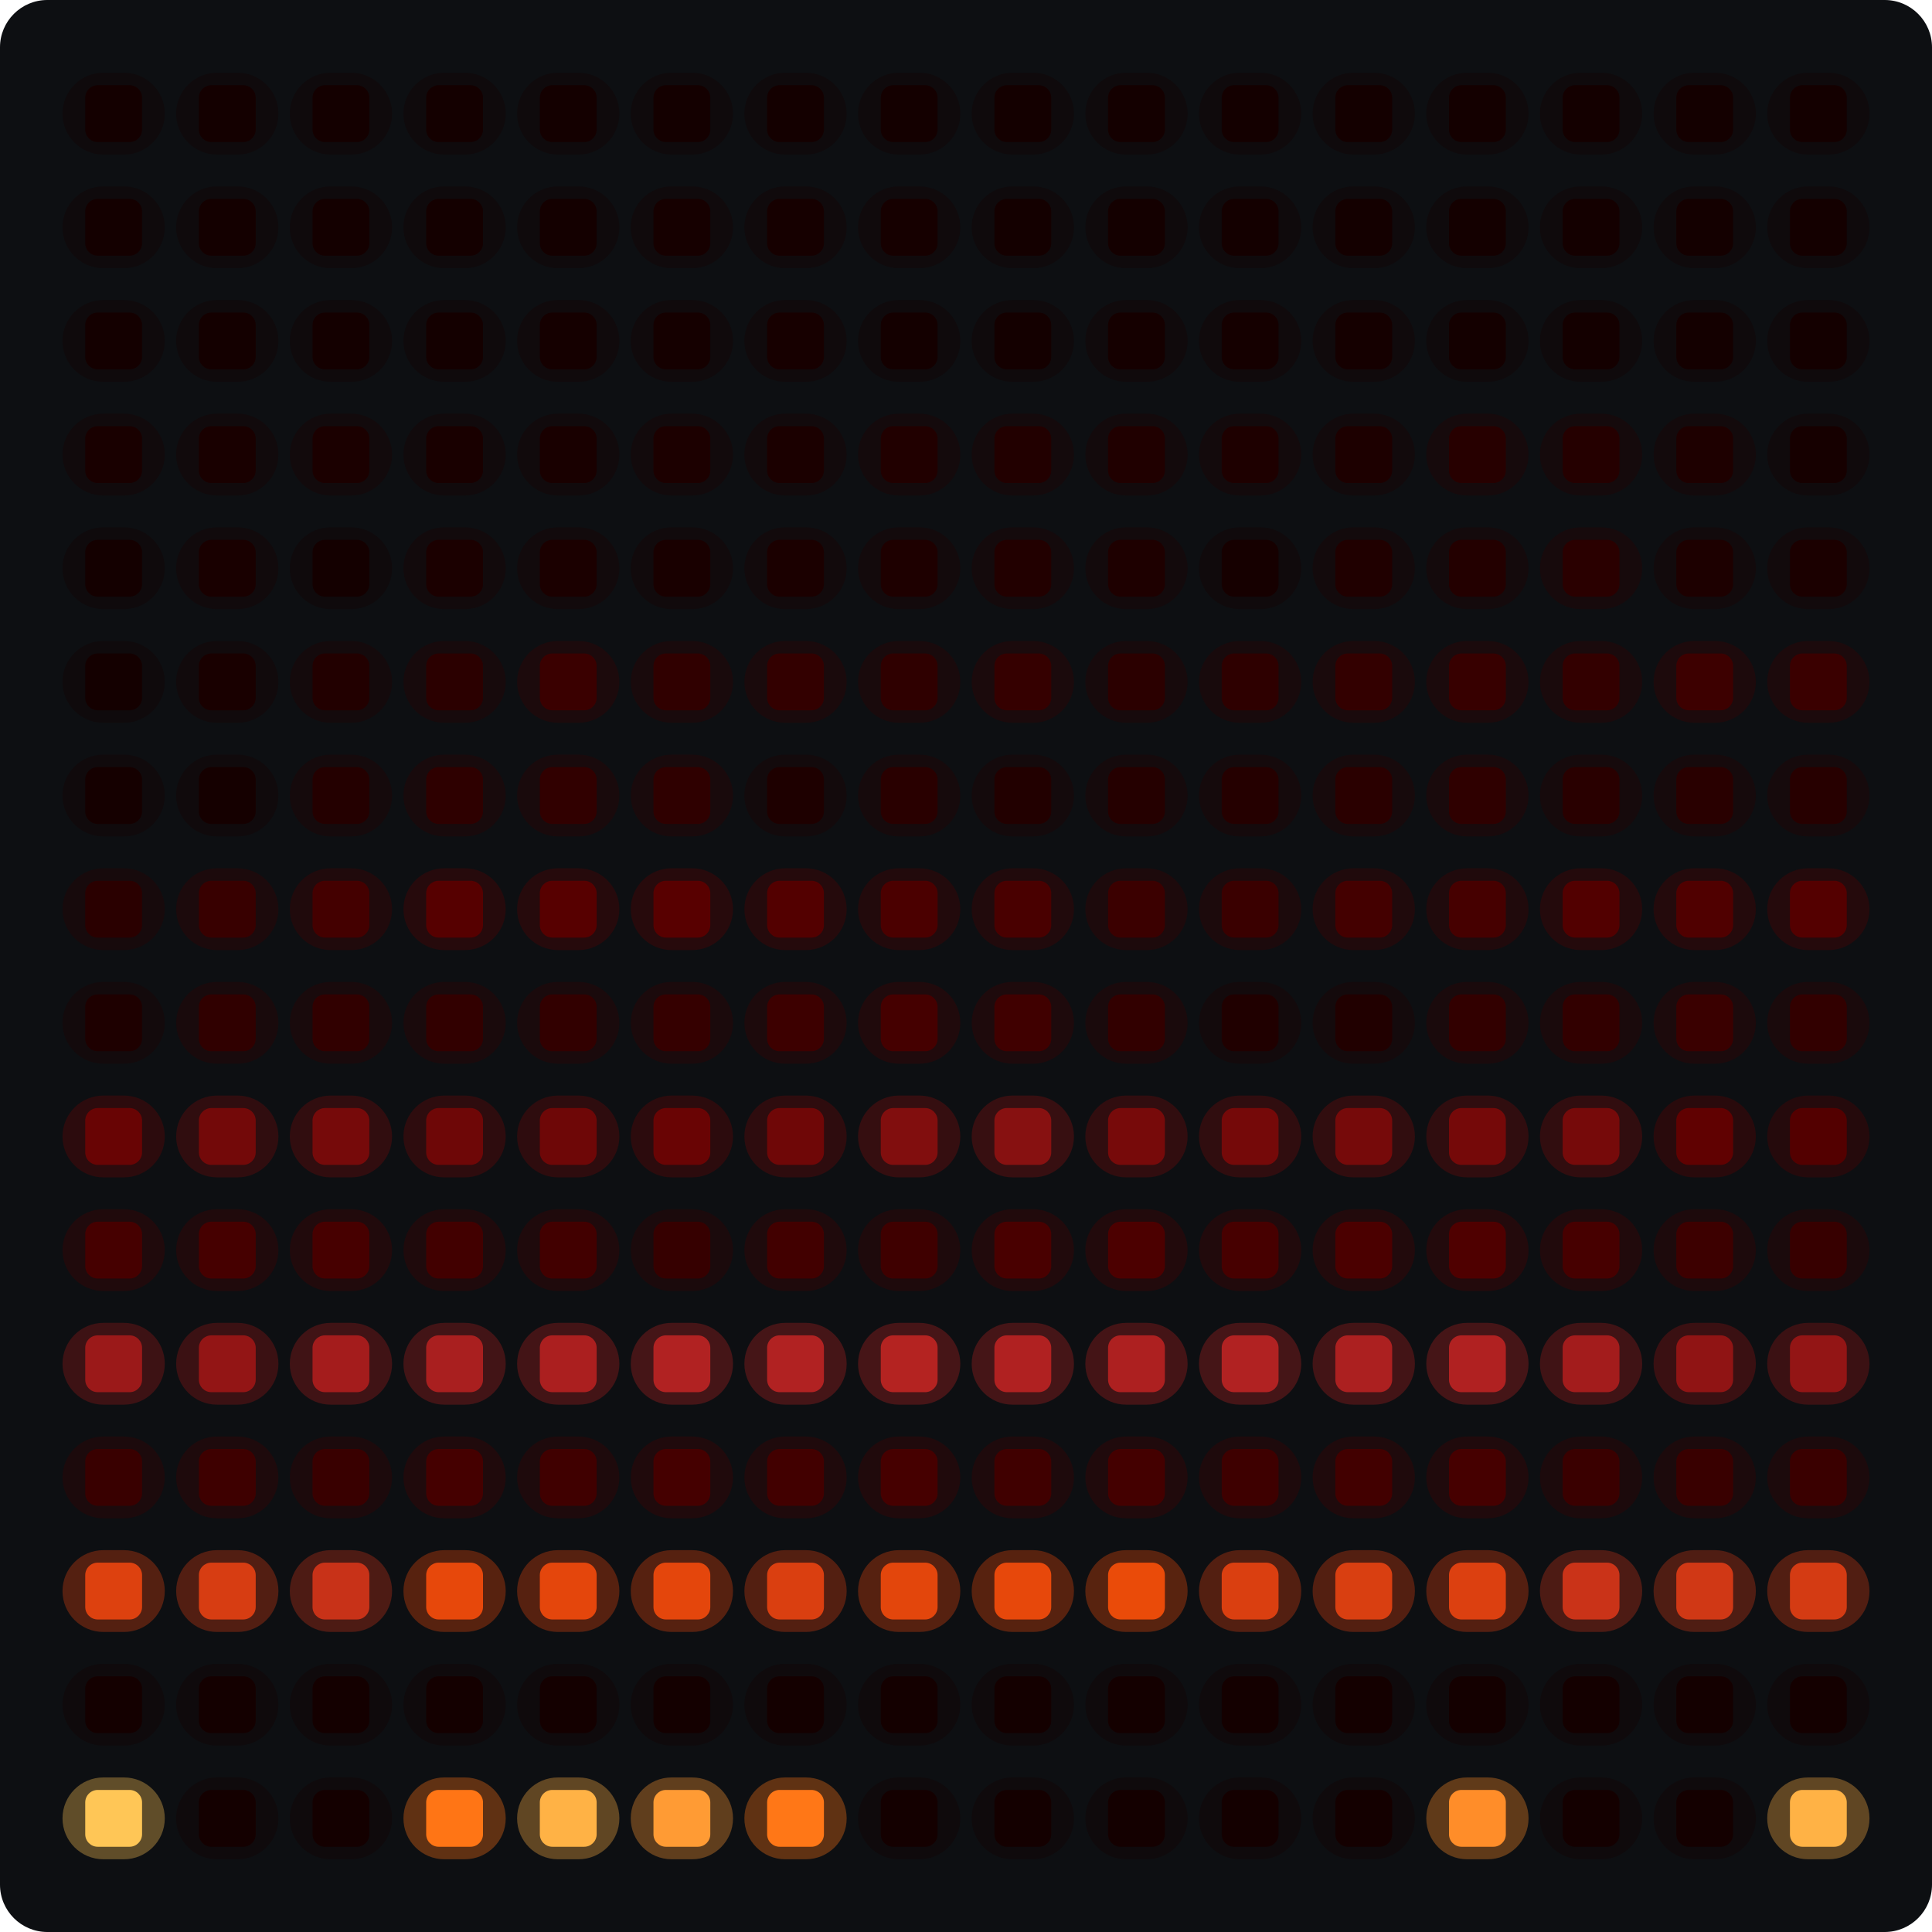
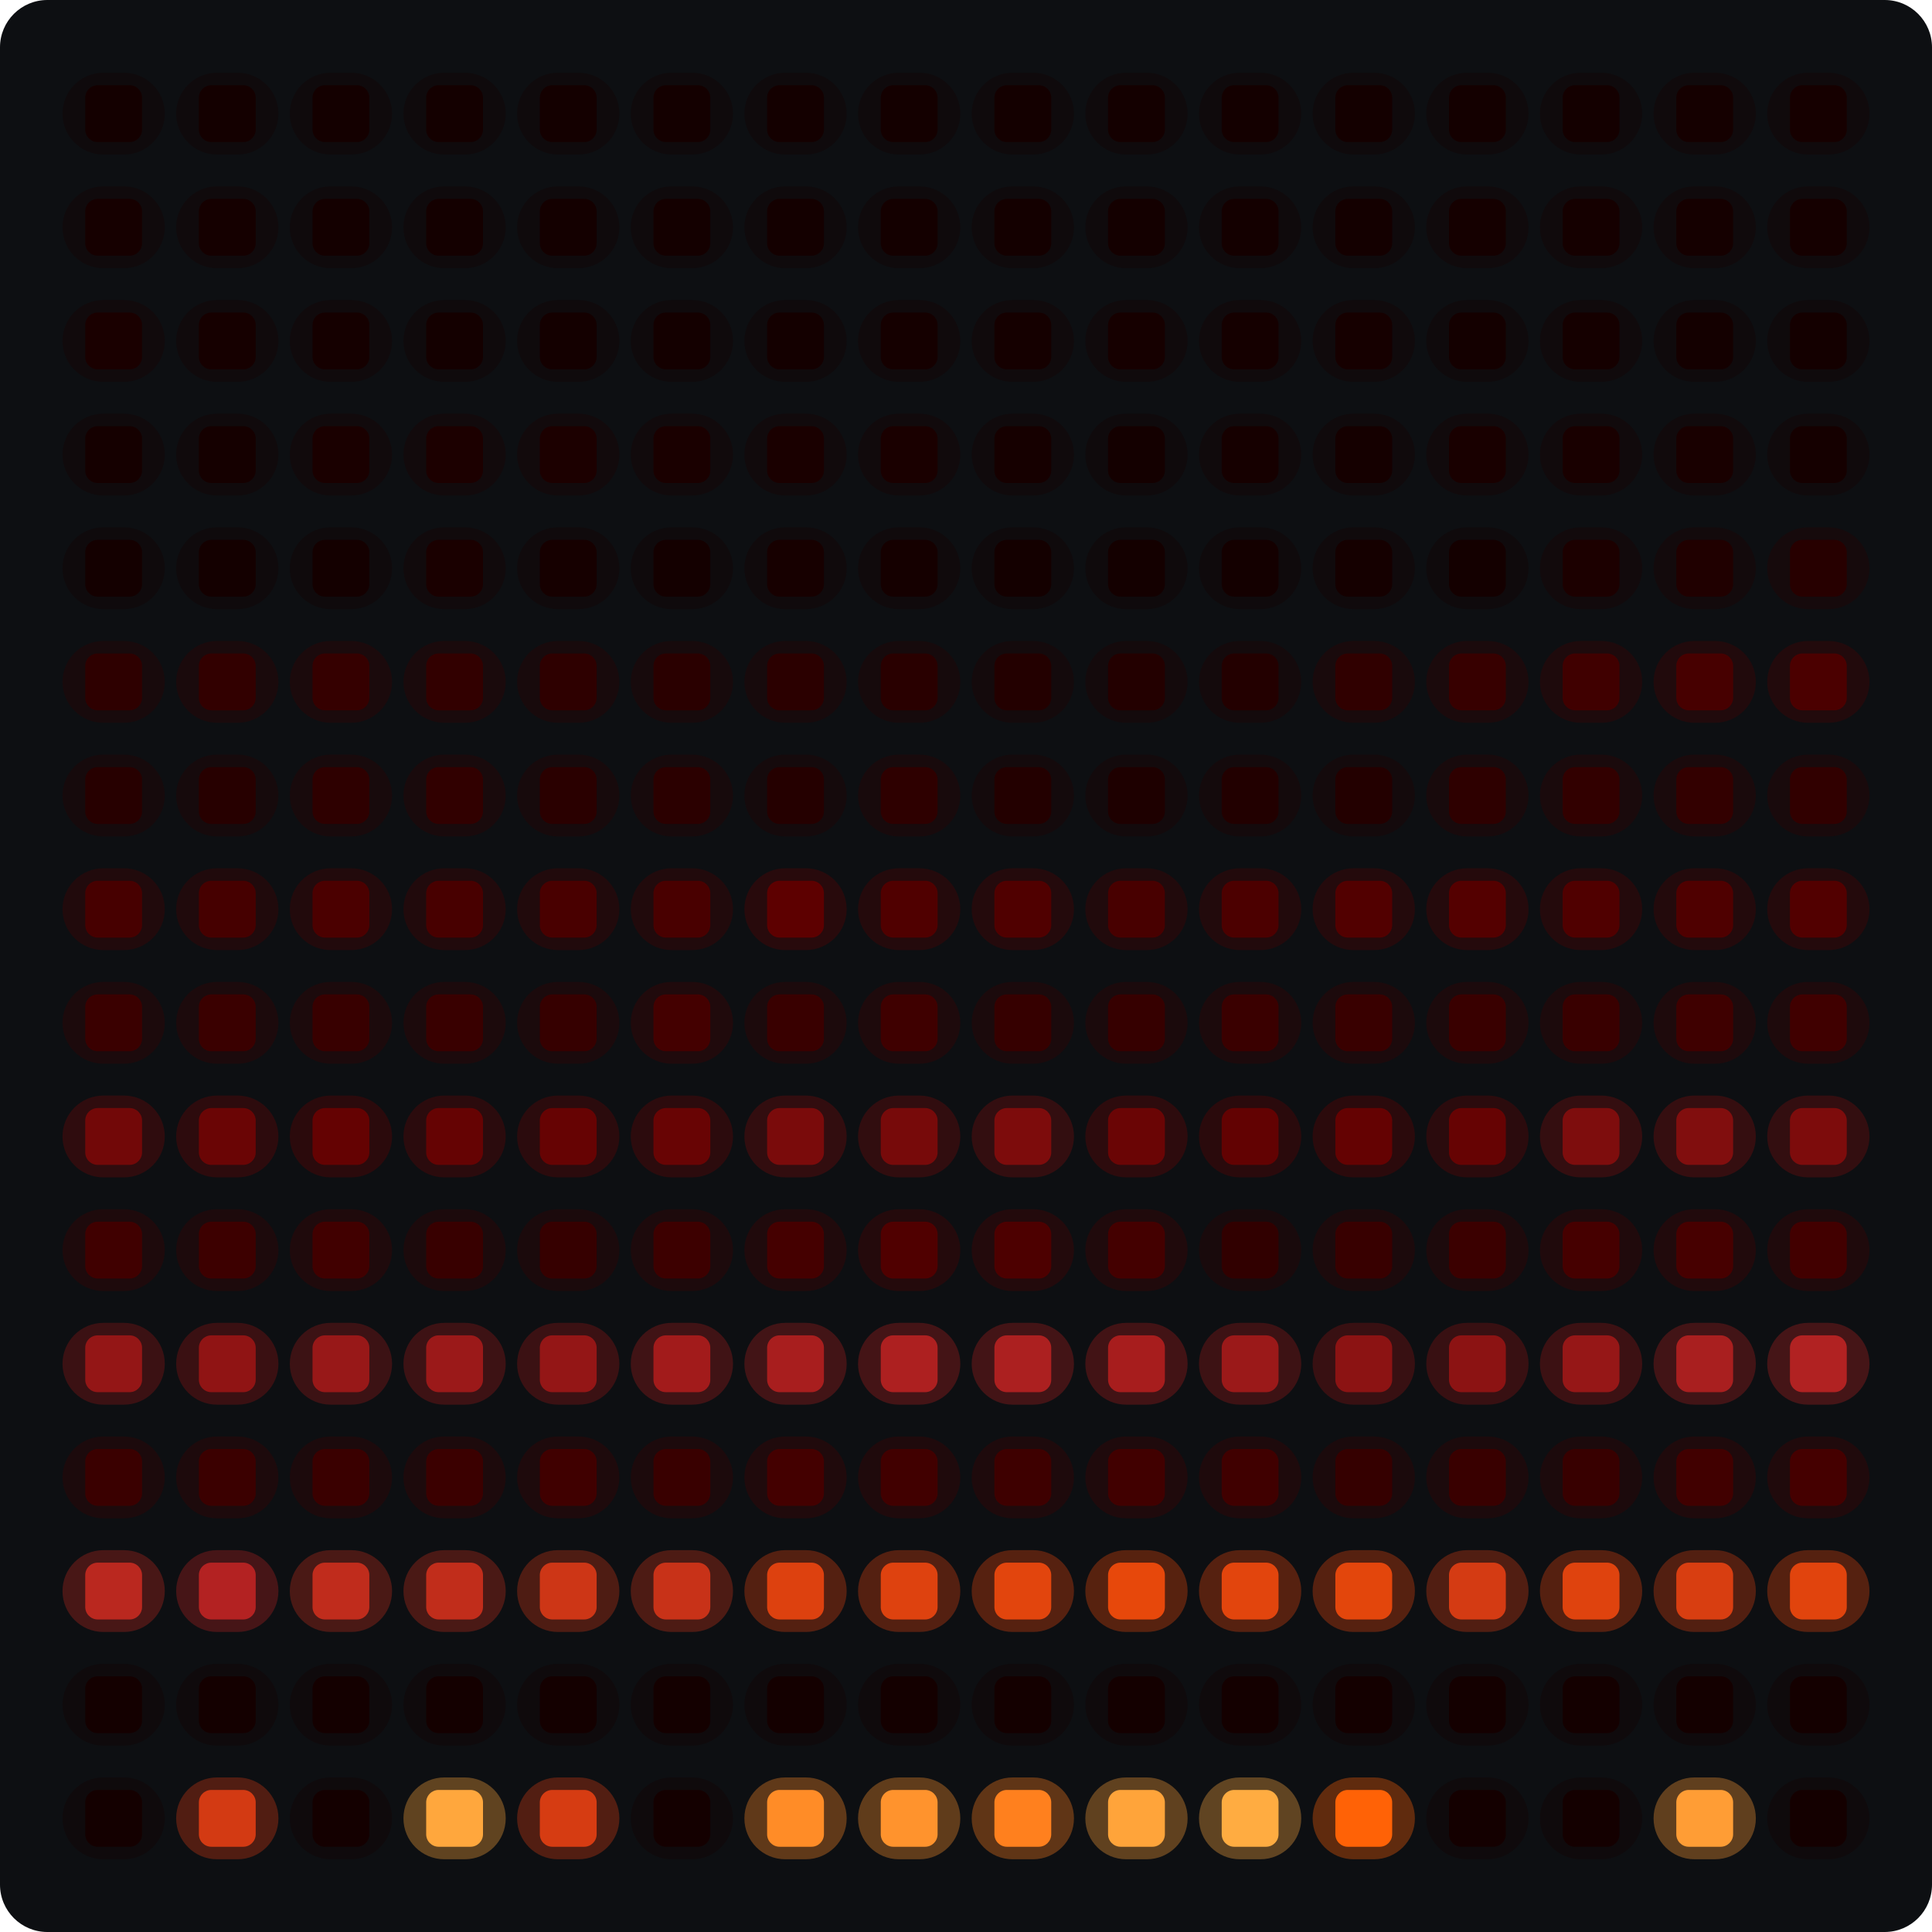
- <svg xmlns="http://www.w3.org/2000/svg" viewBox="0 0 408 408" width="408" height="408" role="img" aria-label="Evaluated output from the Touch example graph">
+ <svg xmlns="http://www.w3.org/2000/svg" viewBox="0 0 408 408" width="408" height="408" role="img" aria-label="Evaluated output from the Touch Screen example graph">
  <rect width="408" height="408" rx="10" fill="#0d0f12" />
  <defs>
    <g id="lamp-12.00x12.00">
      <rect x="-4.80" y="-2.64" width="21.60" height="17.28" rx="8.64" fill-opacity="0.34" />
      <rect width="12.00" height="12.00" rx="2.64" />
    </g>
  </defs>
  <use href="#lamp-12.00x12.00" x="18.00" y="18.00" fill="rgb(20,0,0)" />
  <use href="#lamp-12.00x12.00" x="42.00" y="18.00" fill="rgb(20,0,0)" />
  <use href="#lamp-12.00x12.00" x="66.00" y="18.00" fill="rgb(20,0,0)" />
  <use href="#lamp-12.00x12.00" x="90.00" y="18.00" fill="rgb(20,0,0)" />
  <use href="#lamp-12.00x12.00" x="114.00" y="18.00" fill="rgb(20,0,0)" />
  <use href="#lamp-12.00x12.00" x="138.00" y="18.00" fill="rgb(20,0,0)" />
  <use href="#lamp-12.00x12.00" x="162.00" y="18.00" fill="rgb(20,0,0)" />
  <use href="#lamp-12.00x12.00" x="186.00" y="18.00" fill="rgb(20,0,0)" />
  <use href="#lamp-12.00x12.00" x="210.00" y="18.00" fill="rgb(20,0,0)" />
  <use href="#lamp-12.00x12.00" x="234.00" y="18.00" fill="rgb(20,0,0)" />
  <use href="#lamp-12.00x12.00" x="258.00" y="18.00" fill="rgb(20,0,0)" />
  <use href="#lamp-12.00x12.00" x="282.00" y="18.00" fill="rgb(20,0,0)" />
  <use href="#lamp-12.00x12.00" x="306.00" y="18.00" fill="rgb(20,0,0)" />
  <use href="#lamp-12.00x12.00" x="330.00" y="18.00" fill="rgb(20,0,0)" />
-   <use href="#lamp-12.00x12.00" x="354.00" y="18.00" fill="rgb(20,0,0)" />
-   <use href="#lamp-12.00x12.00" x="378.00" y="18.00" fill="rgb(20,0,0)" />
-   <use href="#lamp-12.00x12.00" x="18.00" y="42.00" fill="rgb(20,0,0)" />
-   <use href="#lamp-12.00x12.00" x="42.00" y="42.00" fill="rgb(20,0,0)" />
+   <use href="#lamp-12.00x12.00" x="354.00" y="18.00" fill="rgb(21,0,0)" />
+   <use href="#lamp-12.00x12.00" x="378.00" y="18.00" fill="rgb(22,0,0)" />
+   <use href="#lamp-12.00x12.00" x="18.00" y="42.00" fill="rgb(22,0,0)" />
+   <use href="#lamp-12.00x12.00" x="42.00" y="42.00" fill="rgb(21,0,0)" />
  <use href="#lamp-12.00x12.00" x="66.00" y="42.00" fill="rgb(20,0,0)" />
  <use href="#lamp-12.00x12.00" x="90.00" y="42.00" fill="rgb(20,0,0)" />
  <use href="#lamp-12.00x12.00" x="114.00" y="42.00" fill="rgb(20,0,0)" />
-   <use href="#lamp-12.00x12.00" x="138.00" y="42.00" fill="rgb(22,0,0)" />
-   <use href="#lamp-12.00x12.00" x="162.00" y="42.00" fill="rgb(22,0,0)" />
-   <use href="#lamp-12.00x12.00" x="186.00" y="42.00" fill="rgb(22,0,0)" />
+   <use href="#lamp-12.00x12.00" x="138.00" y="42.00" fill="rgb(20,0,0)" />
+   <use href="#lamp-12.00x12.00" x="162.00" y="42.00" fill="rgb(20,0,0)" />
+   <use href="#lamp-12.00x12.00" x="186.00" y="42.00" fill="rgb(20,0,0)" />
  <use href="#lamp-12.00x12.00" x="210.00" y="42.00" fill="rgb(20,0,0)" />
  <use href="#lamp-12.00x12.00" x="234.00" y="42.00" fill="rgb(20,0,0)" />
  <use href="#lamp-12.00x12.00" x="258.00" y="42.00" fill="rgb(20,0,0)" />
  <use href="#lamp-12.00x12.00" x="282.00" y="42.00" fill="rgb(20,0,0)" />
-   <use href="#lamp-12.00x12.00" x="306.00" y="42.00" fill="rgb(20,0,0)" />
-   <use href="#lamp-12.00x12.00" x="330.00" y="42.00" fill="rgb(20,0,0)" />
-   <use href="#lamp-12.00x12.00" x="354.00" y="42.00" fill="rgb(20,0,0)" />
-   <use href="#lamp-12.00x12.00" x="378.00" y="42.00" fill="rgb(20,0,0)" />
-   <use href="#lamp-12.00x12.00" x="18.00" y="66.00" fill="rgb(20,0,0)" />
-   <use href="#lamp-12.00x12.00" x="42.00" y="66.00" fill="rgb(20,0,0)" />
-   <use href="#lamp-12.00x12.00" x="66.00" y="66.00" fill="rgb(20,0,0)" />
+   <use href="#lamp-12.00x12.00" x="306.00" y="42.00" fill="rgb(21,0,0)" />
+   <use href="#lamp-12.00x12.00" x="330.00" y="42.00" fill="rgb(21,0,0)" />
+   <use href="#lamp-12.00x12.00" x="354.00" y="42.00" fill="rgb(21,0,0)" />
+   <use href="#lamp-12.00x12.00" x="378.00" y="42.00" fill="rgb(21,0,0)" />
+   <use href="#lamp-12.00x12.00" x="18.00" y="66.00" fill="rgb(26,0,0)" />
+   <use href="#lamp-12.00x12.00" x="42.00" y="66.00" fill="rgb(22,0,0)" />
+   <use href="#lamp-12.00x12.00" x="66.00" y="66.00" fill="rgb(21,0,0)" />
  <use href="#lamp-12.00x12.00" x="90.00" y="66.00" fill="rgb(20,0,0)" />
-   <use href="#lamp-12.00x12.00" x="114.00" y="66.00" fill="rgb(21,0,0)" />
-   <use href="#lamp-12.00x12.00" x="138.00" y="66.00" fill="rgb(21,0,0)" />
-   <use href="#lamp-12.00x12.00" x="162.00" y="66.00" fill="rgb(23,0,0)" />
-   <use href="#lamp-12.00x12.00" x="186.00" y="66.00" fill="rgb(20,0,0)" />
-   <use href="#lamp-12.00x12.00" x="210.00" y="66.00" fill="rgb(20,0,0)" />
-   <use href="#lamp-12.00x12.00" x="234.00" y="66.00" fill="rgb(21,0,0)" />
+   <use href="#lamp-12.00x12.00" x="114.00" y="66.00" fill="rgb(20,0,0)" />
+   <use href="#lamp-12.00x12.00" x="138.00" y="66.00" fill="rgb(20,0,0)" />
+   <use href="#lamp-12.00x12.00" x="162.00" y="66.00" fill="rgb(20,0,0)" />
+   <use href="#lamp-12.00x12.00" x="186.00" y="66.00" fill="rgb(21,0,0)" />
+   <use href="#lamp-12.00x12.00" x="210.00" y="66.00" fill="rgb(21,0,0)" />
+   <use href="#lamp-12.00x12.00" x="234.00" y="66.00" fill="rgb(22,0,0)" />
  <use href="#lamp-12.00x12.00" x="258.00" y="66.00" fill="rgb(21,0,0)" />
-   <use href="#lamp-12.00x12.00" x="282.00" y="66.00" fill="rgb(21,0,0)" />
+   <use href="#lamp-12.00x12.00" x="282.00" y="66.00" fill="rgb(22,0,0)" />
  <use href="#lamp-12.00x12.00" x="306.00" y="66.00" fill="rgb(20,0,0)" />
-   <use href="#lamp-12.00x12.00" x="330.00" y="66.00" fill="rgb(20,0,0)" />
+   <use href="#lamp-12.00x12.00" x="330.00" y="66.00" fill="rgb(21,0,0)" />
  <use href="#lamp-12.00x12.00" x="354.00" y="66.00" fill="rgb(20,0,0)" />
  <use href="#lamp-12.00x12.00" x="378.00" y="66.00" fill="rgb(20,0,0)" />
-   <use href="#lamp-12.00x12.00" x="18.00" y="90.00" fill="rgb(25,0,0)" />
-   <use href="#lamp-12.00x12.00" x="42.00" y="90.00" fill="rgb(25,0,0)" />
-   <use href="#lamp-12.00x12.00" x="66.00" y="90.00" fill="rgb(27,0,0)" />
-   <use href="#lamp-12.00x12.00" x="90.00" y="90.00" fill="rgb(25,0,0)" />
-   <use href="#lamp-12.00x12.00" x="114.00" y="90.00" fill="rgb(25,0,0)" />
-   <use href="#lamp-12.00x12.00" x="138.00" y="90.00" fill="rgb(28,0,0)" />
-   <use href="#lamp-12.00x12.00" x="162.00" y="90.00" fill="rgb(27,0,0)" />
-   <use href="#lamp-12.00x12.00" x="186.00" y="90.00" fill="rgb(33,0,0)" />
-   <use href="#lamp-12.00x12.00" x="210.00" y="90.00" fill="rgb(34,0,0)" />
-   <use href="#lamp-12.00x12.00" x="234.00" y="90.00" fill="rgb(32,0,0)" />
-   <use href="#lamp-12.00x12.00" x="258.00" y="90.00" fill="rgb(30,0,0)" />
-   <use href="#lamp-12.00x12.00" x="282.00" y="90.00" fill="rgb(29,0,0)" />
-   <use href="#lamp-12.00x12.00" x="306.00" y="90.00" fill="rgb(39,0,0)" />
-   <use href="#lamp-12.00x12.00" x="330.00" y="90.00" fill="rgb(37,0,0)" />
-   <use href="#lamp-12.00x12.00" x="354.00" y="90.00" fill="rgb(30,0,0)" />
-   <use href="#lamp-12.00x12.00" x="378.00" y="90.00" fill="rgb(22,0,0)" />
+   <use href="#lamp-12.00x12.00" x="18.00" y="90.00" fill="rgb(21,0,0)" />
+   <use href="#lamp-12.00x12.00" x="42.00" y="90.00" fill="rgb(21,0,0)" />
+   <use href="#lamp-12.00x12.00" x="66.00" y="90.00" fill="rgb(26,0,0)" />
+   <use href="#lamp-12.00x12.00" x="90.00" y="90.00" fill="rgb(28,0,0)" />
+   <use href="#lamp-12.00x12.00" x="114.00" y="90.00" fill="rgb(28,0,0)" />
+   <use href="#lamp-12.00x12.00" x="138.00" y="90.00" fill="rgb(26,0,0)" />
+   <use href="#lamp-12.00x12.00" x="162.00" y="90.00" fill="rgb(26,0,0)" />
+   <use href="#lamp-12.00x12.00" x="186.00" y="90.00" fill="rgb(26,0,0)" />
+   <use href="#lamp-12.00x12.00" x="210.00" y="90.00" fill="rgb(22,0,0)" />
+   <use href="#lamp-12.00x12.00" x="234.00" y="90.00" fill="rgb(20,0,0)" />
+   <use href="#lamp-12.00x12.00" x="258.00" y="90.00" fill="rgb(22,0,0)" />
+   <use href="#lamp-12.00x12.00" x="282.00" y="90.00" fill="rgb(21,0,0)" />
+   <use href="#lamp-12.00x12.00" x="306.00" y="90.00" fill="rgb(25,0,0)" />
+   <use href="#lamp-12.00x12.00" x="330.00" y="90.00" fill="rgb(25,0,0)" />
+   <use href="#lamp-12.00x12.00" x="354.00" y="90.00" fill="rgb(25,0,0)" />
+   <use href="#lamp-12.00x12.00" x="378.00" y="90.00" fill="rgb(21,0,0)" />
  <use href="#lamp-12.00x12.00" x="18.00" y="114.00" fill="rgb(20,0,0)" />
-   <use href="#lamp-12.00x12.00" x="42.00" y="114.00" fill="rgb(25,0,0)" />
+   <use href="#lamp-12.00x12.00" x="42.00" y="114.00" fill="rgb(20,0,0)" />
  <use href="#lamp-12.00x12.00" x="66.00" y="114.00" fill="rgb(20,0,0)" />
-   <use href="#lamp-12.00x12.00" x="90.00" y="114.00" fill="rgb(27,0,0)" />
-   <use href="#lamp-12.00x12.00" x="114.00" y="114.00" fill="rgb(27,0,0)" />
-   <use href="#lamp-12.00x12.00" x="138.00" y="114.00" fill="rgb(25,0,0)" />
-   <use href="#lamp-12.00x12.00" x="162.00" y="114.00" fill="rgb(27,0,0)" />
-   <use href="#lamp-12.00x12.00" x="186.00" y="114.00" fill="rgb(30,0,0)" />
-   <use href="#lamp-12.00x12.00" x="210.00" y="114.00" fill="rgb(34,0,0)" />
-   <use href="#lamp-12.00x12.00" x="234.00" y="114.00" fill="rgb(30,0,0)" />
-   <use href="#lamp-12.00x12.00" x="258.00" y="114.00" fill="rgb(22,0,0)" />
-   <use href="#lamp-12.00x12.00" x="282.00" y="114.00" fill="rgb(32,0,0)" />
-   <use href="#lamp-12.00x12.00" x="306.00" y="114.00" fill="rgb(35,0,0)" />
-   <use href="#lamp-12.00x12.00" x="330.00" y="114.00" fill="rgb(42,0,0)" />
-   <use href="#lamp-12.00x12.00" x="354.00" y="114.00" fill="rgb(29,0,0)" />
-   <use href="#lamp-12.00x12.00" x="378.00" y="114.00" fill="rgb(27,0,0)" />
-   <use href="#lamp-12.00x12.00" x="18.00" y="138.00" fill="rgb(20,0,0)" />
-   <use href="#lamp-12.00x12.00" x="42.00" y="138.00" fill="rgb(25,0,0)" />
-   <use href="#lamp-12.00x12.00" x="66.00" y="138.00" fill="rgb(34,0,0)" />
-   <use href="#lamp-12.00x12.00" x="90.00" y="138.00" fill="rgb(43,0,0)" />
-   <use href="#lamp-12.00x12.00" x="114.00" y="138.00" fill="rgb(58,0,0)" />
-   <use href="#lamp-12.00x12.00" x="138.00" y="138.00" fill="rgb(48,0,0)" />
-   <use href="#lamp-12.00x12.00" x="162.00" y="138.00" fill="rgb(51,0,0)" />
-   <use href="#lamp-12.00x12.00" x="186.00" y="138.00" fill="rgb(47,0,0)" />
-   <use href="#lamp-12.00x12.00" x="210.00" y="138.00" fill="rgb(53,0,0)" />
-   <use href="#lamp-12.00x12.00" x="234.00" y="138.00" fill="rgb(43,0,0)" />
-   <use href="#lamp-12.00x12.00" x="258.00" y="138.00" fill="rgb(46,0,0)" />
-   <use href="#lamp-12.00x12.00" x="282.00" y="138.00" fill="rgb(51,0,0)" />
+   <use href="#lamp-12.00x12.00" x="90.00" y="114.00" fill="rgb(26,0,0)" />
+   <use href="#lamp-12.00x12.00" x="114.00" y="114.00" fill="rgb(22,0,0)" />
+   <use href="#lamp-12.00x12.00" x="138.00" y="114.00" fill="rgb(20,0,0)" />
+   <use href="#lamp-12.00x12.00" x="162.00" y="114.00" fill="rgb(23,0,0)" />
+   <use href="#lamp-12.00x12.00" x="186.00" y="114.00" fill="rgb(21,0,0)" />
+   <use href="#lamp-12.00x12.00" x="210.00" y="114.00" fill="rgb(20,0,0)" />
+   <use href="#lamp-12.00x12.00" x="234.00" y="114.00" fill="rgb(20,0,0)" />
+   <use href="#lamp-12.00x12.00" x="258.00" y="114.00" fill="rgb(20,0,0)" />
+   <use href="#lamp-12.00x12.00" x="282.00" y="114.00" fill="rgb(21,0,0)" />
+   <use href="#lamp-12.00x12.00" x="306.00" y="114.00" fill="rgb(20,0,0)" />
+   <use href="#lamp-12.00x12.00" x="330.00" y="114.00" fill="rgb(28,0,0)" />
+   <use href="#lamp-12.00x12.00" x="354.00" y="114.00" fill="rgb(32,0,0)" />
+   <use href="#lamp-12.00x12.00" x="378.00" y="114.00" fill="rgb(39,0,0)" />
+   <use href="#lamp-12.00x12.00" x="18.00" y="138.00" fill="rgb(46,0,0)" />
+   <use href="#lamp-12.00x12.00" x="42.00" y="138.00" fill="rgb(50,0,0)" />
+   <use href="#lamp-12.00x12.00" x="66.00" y="138.00" fill="rgb(53,0,0)" />
+   <use href="#lamp-12.00x12.00" x="90.00" y="138.00" fill="rgb(50,0,0)" />
+   <use href="#lamp-12.00x12.00" x="114.00" y="138.00" fill="rgb(46,0,0)" />
+   <use href="#lamp-12.00x12.00" x="138.00" y="138.00" fill="rgb(42,0,0)" />
+   <use href="#lamp-12.00x12.00" x="162.00" y="138.00" fill="rgb(43,0,0)" />
+   <use href="#lamp-12.00x12.00" x="186.00" y="138.00" fill="rgb(41,0,0)" />
+   <use href="#lamp-12.00x12.00" x="210.00" y="138.00" fill="rgb(35,0,0)" />
+   <use href="#lamp-12.00x12.00" x="234.00" y="138.00" fill="rgb(35,0,0)" />
+   <use href="#lamp-12.00x12.00" x="258.00" y="138.00" fill="rgb(35,0,0)" />
+   <use href="#lamp-12.00x12.00" x="282.00" y="138.00" fill="rgb(48,0,0)" />
  <use href="#lamp-12.00x12.00" x="306.00" y="138.00" fill="rgb(55,0,0)" />
-   <use href="#lamp-12.00x12.00" x="330.00" y="138.00" fill="rgb(51,0,0)" />
-   <use href="#lamp-12.00x12.00" x="354.00" y="138.00" fill="rgb(61,0,0)" />
-   <use href="#lamp-12.00x12.00" x="378.00" y="138.00" fill="rgb(58,0,0)" />
-   <use href="#lamp-12.00x12.00" x="18.00" y="162.00" fill="rgb(21,0,0)" />
-   <use href="#lamp-12.00x12.00" x="42.00" y="162.00" fill="rgb(21,0,0)" />
-   <use href="#lamp-12.00x12.00" x="66.00" y="162.00" fill="rgb(36,0,0)" />
-   <use href="#lamp-12.00x12.00" x="90.00" y="162.00" fill="rgb(46,0,0)" />
-   <use href="#lamp-12.00x12.00" x="114.00" y="162.00" fill="rgb(49,0,0)" />
-   <use href="#lamp-12.00x12.00" x="138.00" y="162.00" fill="rgb(47,0,0)" />
-   <use href="#lamp-12.00x12.00" x="162.00" y="162.00" fill="rgb(30,0,0)" />
-   <use href="#lamp-12.00x12.00" x="186.00" y="162.00" fill="rgb(41,0,0)" />
-   <use href="#lamp-12.00x12.00" x="210.00" y="162.00" fill="rgb(34,0,0)" />
-   <use href="#lamp-12.00x12.00" x="234.00" y="162.00" fill="rgb(37,0,0)" />
-   <use href="#lamp-12.00x12.00" x="258.00" y="162.00" fill="rgb(37,0,0)" />
-   <use href="#lamp-12.00x12.00" x="282.00" y="162.00" fill="rgb(42,0,0)" />
-   <use href="#lamp-12.00x12.00" x="306.00" y="162.00" fill="rgb(47,0,0)" />
-   <use href="#lamp-12.00x12.00" x="330.00" y="162.00" fill="rgb(41,0,0)" />
-   <use href="#lamp-12.00x12.00" x="354.00" y="162.00" fill="rgb(41,0,0)" />
-   <use href="#lamp-12.00x12.00" x="378.00" y="162.00" fill="rgb(39,0,0)" />
-   <use href="#lamp-12.00x12.00" x="18.00" y="186.00" fill="rgb(42,0,0)" />
-   <use href="#lamp-12.00x12.00" x="42.00" y="186.00" fill="rgb(56,0,0)" />
-   <use href="#lamp-12.00x12.00" x="66.00" y="186.00" fill="rgb(68,0,0)" />
-   <use href="#lamp-12.00x12.00" x="90.00" y="186.00" fill="rgb(86,0,0)" />
-   <use href="#lamp-12.00x12.00" x="114.00" y="186.00" fill="rgb(87,0,0)" />
-   <use href="#lamp-12.00x12.00" x="138.00" y="186.00" fill="rgb(88,0,0)" />
-   <use href="#lamp-12.00x12.00" x="162.00" y="186.00" fill="rgb(83,0,0)" />
-   <use href="#lamp-12.00x12.00" x="186.00" y="186.00" fill="rgb(75,0,0)" />
-   <use href="#lamp-12.00x12.00" x="210.00" y="186.00" fill="rgb(73,0,0)" />
-   <use href="#lamp-12.00x12.00" x="234.00" y="186.00" fill="rgb(59,0,0)" />
-   <use href="#lamp-12.00x12.00" x="258.00" y="186.00" fill="rgb(58,0,0)" />
-   <use href="#lamp-12.00x12.00" x="282.00" y="186.00" fill="rgb(68,0,0)" />
-   <use href="#lamp-12.00x12.00" x="306.00" y="186.00" fill="rgb(70,0,0)" />
-   <use href="#lamp-12.00x12.00" x="330.00" y="186.00" fill="rgb(82,0,0)" />
-   <use href="#lamp-12.00x12.00" x="354.00" y="186.00" fill="rgb(80,0,0)" />
-   <use href="#lamp-12.00x12.00" x="378.00" y="186.00" fill="rgb(84,0,0)" />
-   <use href="#lamp-12.00x12.00" x="18.00" y="210.00" fill="rgb(30,0,0)" />
-   <use href="#lamp-12.00x12.00" x="42.00" y="210.00" fill="rgb(48,0,0)" />
-   <use href="#lamp-12.00x12.00" x="66.00" y="210.00" fill="rgb(49,0,0)" />
-   <use href="#lamp-12.00x12.00" x="90.00" y="210.00" fill="rgb(50,0,0)" />
-   <use href="#lamp-12.00x12.00" x="114.00" y="210.00" fill="rgb(50,0,0)" />
-   <use href="#lamp-12.00x12.00" x="138.00" y="210.00" fill="rgb(53,0,0)" />
-   <use href="#lamp-12.00x12.00" x="162.00" y="210.00" fill="rgb(61,0,0)" />
-   <use href="#lamp-12.00x12.00" x="186.00" y="210.00" fill="rgb(69,0,0)" />
-   <use href="#lamp-12.00x12.00" x="210.00" y="210.00" fill="rgb(64,0,0)" />
-   <use href="#lamp-12.00x12.00" x="234.00" y="210.00" fill="rgb(50,0,0)" />
-   <use href="#lamp-12.00x12.00" x="258.00" y="210.00" fill="rgb(32,0,0)" />
-   <use href="#lamp-12.00x12.00" x="282.00" y="210.00" fill="rgb(33,0,0)" />
-   <use href="#lamp-12.00x12.00" x="306.00" y="210.00" fill="rgb(50,0,0)" />
-   <use href="#lamp-12.00x12.00" x="330.00" y="210.00" fill="rgb(50,0,0)" />
-   <use href="#lamp-12.00x12.00" x="354.00" y="210.00" fill="rgb(58,0,0)" />
-   <use href="#lamp-12.00x12.00" x="378.00" y="210.00" fill="rgb(50,0,0)" />
-   <use href="#lamp-12.00x12.00" x="18.00" y="234.00" fill="rgb(104,4,4)" />
-   <use href="#lamp-12.00x12.00" x="42.00" y="234.00" fill="rgb(115,9,9)" />
-   <use href="#lamp-12.00x12.00" x="66.00" y="234.00" fill="rgb(118,10,10)" />
-   <use href="#lamp-12.00x12.00" x="90.00" y="234.00" fill="rgb(110,7,7)" />
-   <use href="#lamp-12.00x12.00" x="114.00" y="234.00" fill="rgb(110,7,7)" />
-   <use href="#lamp-12.00x12.00" x="138.00" y="234.00" fill="rgb(105,4,4)" />
-   <use href="#lamp-12.00x12.00" x="162.00" y="234.00" fill="rgb(111,7,7)" />
-   <use href="#lamp-12.00x12.00" x="186.00" y="234.00" fill="rgb(129,14,14)" />
-   <use href="#lamp-12.00x12.00" x="210.00" y="234.00" fill="rgb(135,17,17)" />
-   <use href="#lamp-12.00x12.00" x="234.00" y="234.00" fill="rgb(119,10,10)" />
-   <use href="#lamp-12.00x12.00" x="258.00" y="234.00" fill="rgb(117,9,9)" />
-   <use href="#lamp-12.00x12.00" x="282.00" y="234.00" fill="rgb(118,10,10)" />
-   <use href="#lamp-12.00x12.00" x="306.00" y="234.00" fill="rgb(117,9,9)" />
-   <use href="#lamp-12.00x12.00" x="330.00" y="234.00" fill="rgb(118,10,10)" />
-   <use href="#lamp-12.00x12.00" x="354.00" y="234.00" fill="rgb(96,1,1)" />
-   <use href="#lamp-12.00x12.00" x="378.00" y="234.00" fill="rgb(83,0,0)" />
-   <use href="#lamp-12.00x12.00" x="18.00" y="258.00" fill="rgb(70,0,0)" />
-   <use href="#lamp-12.00x12.00" x="42.00" y="258.00" fill="rgb(70,0,0)" />
-   <use href="#lamp-12.00x12.00" x="66.00" y="258.00" fill="rgb(71,0,0)" />
-   <use href="#lamp-12.00x12.00" x="90.00" y="258.00" fill="rgb(66,0,0)" />
-   <use href="#lamp-12.00x12.00" x="114.00" y="258.00" fill="rgb(66,0,0)" />
-   <use href="#lamp-12.00x12.00" x="138.00" y="258.00" fill="rgb(54,0,0)" />
-   <use href="#lamp-12.00x12.00" x="162.00" y="258.00" fill="rgb(66,0,0)" />
-   <use href="#lamp-12.00x12.00" x="186.00" y="258.00" fill="rgb(63,0,0)" />
-   <use href="#lamp-12.00x12.00" x="210.00" y="258.00" fill="rgb(73,0,0)" />
-   <use href="#lamp-12.00x12.00" x="234.00" y="258.00" fill="rgb(76,0,0)" />
-   <use href="#lamp-12.00x12.00" x="258.00" y="258.00" fill="rgb(71,0,0)" />
-   <use href="#lamp-12.00x12.00" x="282.00" y="258.00" fill="rgb(75,0,0)" />
-   <use href="#lamp-12.00x12.00" x="306.00" y="258.00" fill="rgb(79,0,0)" />
-   <use href="#lamp-12.00x12.00" x="330.00" y="258.00" fill="rgb(71,0,0)" />
-   <use href="#lamp-12.00x12.00" x="354.00" y="258.00" fill="rgb(61,0,0)" />
-   <use href="#lamp-12.00x12.00" x="378.00" y="258.00" fill="rgb(55,0,0)" />
-   <use href="#lamp-12.00x12.00" x="18.00" y="282.00" fill="rgb(155,25,25)" />
-   <use href="#lamp-12.00x12.00" x="42.00" y="282.00" fill="rgb(147,21,21)" />
-   <use href="#lamp-12.00x12.00" x="66.00" y="282.00" fill="rgb(164,28,28)" />
-   <use href="#lamp-12.00x12.00" x="90.00" y="282.00" fill="rgb(169,31,31)" />
-   <use href="#lamp-12.00x12.00" x="114.00" y="282.00" fill="rgb(171,31,31)" />
-   <use href="#lamp-12.00x12.00" x="138.00" y="282.00" fill="rgb(177,34,34)" />
-   <use href="#lamp-12.00x12.00" x="162.00" y="282.00" fill="rgb(177,34,34)" />
-   <use href="#lamp-12.00x12.00" x="186.00" y="282.00" fill="rgb(180,35,33)" />
-   <use href="#lamp-12.00x12.00" x="210.00" y="282.00" fill="rgb(176,33,33)" />
-   <use href="#lamp-12.00x12.00" x="234.00" y="282.00" fill="rgb(173,32,32)" />
-   <use href="#lamp-12.00x12.00" x="258.00" y="282.00" fill="rgb(177,34,34)" />
-   <use href="#lamp-12.00x12.00" x="282.00" y="282.00" fill="rgb(172,32,32)" />
-   <use href="#lamp-12.00x12.00" x="306.00" y="282.00" fill="rgb(176,33,33)" />
-   <use href="#lamp-12.00x12.00" x="330.00" y="282.00" fill="rgb(163,28,28)" />
-   <use href="#lamp-12.00x12.00" x="354.00" y="282.00" fill="rgb(144,20,20)" />
-   <use href="#lamp-12.00x12.00" x="378.00" y="282.00" fill="rgb(147,21,21)" />
-   <use href="#lamp-12.00x12.00" x="18.00" y="306.00" fill="rgb(57,0,0)" />
-   <use href="#lamp-12.00x12.00" x="42.00" y="306.00" fill="rgb(62,0,0)" />
-   <use href="#lamp-12.00x12.00" x="66.00" y="306.00" fill="rgb(57,0,0)" />
-   <use href="#lamp-12.00x12.00" x="90.00" y="306.00" fill="rgb(69,0,0)" />
+   <use href="#lamp-12.00x12.00" x="330.00" y="138.00" fill="rgb(64,0,0)" />
+   <use href="#lamp-12.00x12.00" x="354.00" y="138.00" fill="rgb(71,0,0)" />
+   <use href="#lamp-12.00x12.00" x="378.00" y="138.00" fill="rgb(75,0,0)" />
+   <use href="#lamp-12.00x12.00" x="18.00" y="162.00" fill="rgb(39,0,0)" />
+   <use href="#lamp-12.00x12.00" x="42.00" y="162.00" fill="rgb(39,0,0)" />
+   <use href="#lamp-12.00x12.00" x="66.00" y="162.00" fill="rgb(46,0,0)" />
+   <use href="#lamp-12.00x12.00" x="90.00" y="162.00" fill="rgb(49,0,0)" />
+   <use href="#lamp-12.00x12.00" x="114.00" y="162.00" fill="rgb(42,0,0)" />
+   <use href="#lamp-12.00x12.00" x="138.00" y="162.00" fill="rgb(43,0,0)" />
+   <use href="#lamp-12.00x12.00" x="162.00" y="162.00" fill="rgb(37,0,0)" />
+   <use href="#lamp-12.00x12.00" x="186.00" y="162.00" fill="rgb(46,0,0)" />
+   <use href="#lamp-12.00x12.00" x="210.00" y="162.00" fill="rgb(35,0,0)" />
+   <use href="#lamp-12.00x12.00" x="234.00" y="162.00" fill="rgb(30,0,0)" />
+   <use href="#lamp-12.00x12.00" x="258.00" y="162.00" fill="rgb(34,0,0)" />
+   <use href="#lamp-12.00x12.00" x="282.00" y="162.00" fill="rgb(35,0,0)" />
+   <use href="#lamp-12.00x12.00" x="306.00" y="162.00" fill="rgb(46,0,0)" />
+   <use href="#lamp-12.00x12.00" x="330.00" y="162.00" fill="rgb(50,0,0)" />
+   <use href="#lamp-12.00x12.00" x="354.00" y="162.00" fill="rgb(51,0,0)" />
+   <use href="#lamp-12.00x12.00" x="378.00" y="162.00" fill="rgb(49,0,0)" />
+   <use href="#lamp-12.00x12.00" x="18.00" y="186.00" fill="rgb(71,0,0)" />
+   <use href="#lamp-12.00x12.00" x="42.00" y="186.00" fill="rgb(70,0,0)" />
+   <use href="#lamp-12.00x12.00" x="66.00" y="186.00" fill="rgb(75,0,0)" />
+   <use href="#lamp-12.00x12.00" x="90.00" y="186.00" fill="rgb(72,0,0)" />
+   <use href="#lamp-12.00x12.00" x="114.00" y="186.00" fill="rgb(73,0,0)" />
+   <use href="#lamp-12.00x12.00" x="138.00" y="186.00" fill="rgb(73,0,0)" />
+   <use href="#lamp-12.00x12.00" x="162.00" y="186.00" fill="rgb(93,0,0)" />
+   <use href="#lamp-12.00x12.00" x="186.00" y="186.00" fill="rgb(80,0,0)" />
+   <use href="#lamp-12.00x12.00" x="210.00" y="186.00" fill="rgb(80,0,0)" />
+   <use href="#lamp-12.00x12.00" x="234.00" y="186.00" fill="rgb(72,0,0)" />
+   <use href="#lamp-12.00x12.00" x="258.00" y="186.00" fill="rgb(76,0,0)" />
+   <use href="#lamp-12.00x12.00" x="282.00" y="186.00" fill="rgb(82,0,0)" />
+   <use href="#lamp-12.00x12.00" x="306.00" y="186.00" fill="rgb(84,0,0)" />
+   <use href="#lamp-12.00x12.00" x="330.00" y="186.00" fill="rgb(80,0,0)" />
+   <use href="#lamp-12.00x12.00" x="354.00" y="186.00" fill="rgb(79,0,0)" />
+   <use href="#lamp-12.00x12.00" x="378.00" y="186.00" fill="rgb(82,0,0)" />
+   <use href="#lamp-12.00x12.00" x="18.00" y="210.00" fill="rgb(58,0,0)" />
+   <use href="#lamp-12.00x12.00" x="42.00" y="210.00" fill="rgb(58,0,0)" />
+   <use href="#lamp-12.00x12.00" x="66.00" y="210.00" fill="rgb(56,0,0)" />
+   <use href="#lamp-12.00x12.00" x="90.00" y="210.00" fill="rgb(57,0,0)" />
+   <use href="#lamp-12.00x12.00" x="114.00" y="210.00" fill="rgb(54,0,0)" />
+   <use href="#lamp-12.00x12.00" x="138.00" y="210.00" fill="rgb(68,0,0)" />
+   <use href="#lamp-12.00x12.00" x="162.00" y="210.00" fill="rgb(57,0,0)" />
+   <use href="#lamp-12.00x12.00" x="186.00" y="210.00" fill="rgb(63,0,0)" />
+   <use href="#lamp-12.00x12.00" x="210.00" y="210.00" fill="rgb(54,0,0)" />
+   <use href="#lamp-12.00x12.00" x="234.00" y="210.00" fill="rgb(54,0,0)" />
+   <use href="#lamp-12.00x12.00" x="258.00" y="210.00" fill="rgb(58,0,0)" />
+   <use href="#lamp-12.00x12.00" x="282.00" y="210.00" fill="rgb(57,0,0)" />
+   <use href="#lamp-12.00x12.00" x="306.00" y="210.00" fill="rgb(57,0,0)" />
+   <use href="#lamp-12.00x12.00" x="330.00" y="210.00" fill="rgb(57,0,0)" />
+   <use href="#lamp-12.00x12.00" x="354.00" y="210.00" fill="rgb(63,0,0)" />
+   <use href="#lamp-12.00x12.00" x="378.00" y="210.00" fill="rgb(64,0,0)" />
+   <use href="#lamp-12.00x12.00" x="18.00" y="234.00" fill="rgb(114,8,8)" />
+   <use href="#lamp-12.00x12.00" x="42.00" y="234.00" fill="rgb(106,5,5)" />
+   <use href="#lamp-12.00x12.00" x="66.00" y="234.00" fill="rgb(100,2,2)" />
+   <use href="#lamp-12.00x12.00" x="90.00" y="234.00" fill="rgb(101,3,3)" />
+   <use href="#lamp-12.00x12.00" x="114.00" y="234.00" fill="rgb(102,3,3)" />
+   <use href="#lamp-12.00x12.00" x="138.00" y="234.00" fill="rgb(104,4,4)" />
+   <use href="#lamp-12.00x12.00" x="162.00" y="234.00" fill="rgb(122,11,11)" />
+   <use href="#lamp-12.00x12.00" x="186.00" y="234.00" fill="rgb(119,10,10)" />
+   <use href="#lamp-12.00x12.00" x="210.00" y="234.00" fill="rgb(125,12,12)" />
+   <use href="#lamp-12.00x12.00" x="234.00" y="234.00" fill="rgb(106,5,5)" />
+   <use href="#lamp-12.00x12.00" x="258.00" y="234.00" fill="rgb(98,2,2)" />
+   <use href="#lamp-12.00x12.00" x="282.00" y="234.00" fill="rgb(100,2,2)" />
+   <use href="#lamp-12.00x12.00" x="306.00" y="234.00" fill="rgb(102,3,3)" />
+   <use href="#lamp-12.00x12.00" x="330.00" y="234.00" fill="rgb(126,13,13)" />
+   <use href="#lamp-12.00x12.00" x="354.00" y="234.00" fill="rgb(129,14,14)" />
+   <use href="#lamp-12.00x12.00" x="378.00" y="234.00" fill="rgb(125,12,12)" />
+   <use href="#lamp-12.00x12.00" x="18.00" y="258.00" fill="rgb(64,0,0)" />
+   <use href="#lamp-12.00x12.00" x="42.00" y="258.00" fill="rgb(61,0,0)" />
+   <use href="#lamp-12.00x12.00" x="66.00" y="258.00" fill="rgb(65,0,0)" />
+   <use href="#lamp-12.00x12.00" x="90.00" y="258.00" fill="rgb(56,0,0)" />
+   <use href="#lamp-12.00x12.00" x="114.00" y="258.00" fill="rgb(54,0,0)" />
+   <use href="#lamp-12.00x12.00" x="138.00" y="258.00" fill="rgb(61,0,0)" />
+   <use href="#lamp-12.00x12.00" x="162.00" y="258.00" fill="rgb(69,0,0)" />
+   <use href="#lamp-12.00x12.00" x="186.00" y="258.00" fill="rgb(80,0,0)" />
+   <use href="#lamp-12.00x12.00" x="210.00" y="258.00" fill="rgb(77,0,0)" />
+   <use href="#lamp-12.00x12.00" x="234.00" y="258.00" fill="rgb(68,0,0)" />
+   <use href="#lamp-12.00x12.00" x="258.00" y="258.00" fill="rgb(49,0,0)" />
+   <use href="#lamp-12.00x12.00" x="282.00" y="258.00" fill="rgb(56,0,0)" />
+   <use href="#lamp-12.00x12.00" x="306.00" y="258.00" fill="rgb(59,0,0)" />
+   <use href="#lamp-12.00x12.00" x="330.00" y="258.00" fill="rgb(70,0,0)" />
+   <use href="#lamp-12.00x12.00" x="354.00" y="258.00" fill="rgb(71,0,0)" />
+   <use href="#lamp-12.00x12.00" x="378.00" y="258.00" fill="rgb(66,0,0)" />
+   <use href="#lamp-12.00x12.00" x="18.00" y="282.00" fill="rgb(148,22,22)" />
+   <use href="#lamp-12.00x12.00" x="42.00" y="282.00" fill="rgb(144,20,20)" />
+   <use href="#lamp-12.00x12.00" x="66.00" y="282.00" fill="rgb(152,24,24)" />
+   <use href="#lamp-12.00x12.00" x="90.00" y="282.00" fill="rgb(155,25,25)" />
+   <use href="#lamp-12.00x12.00" x="114.00" y="282.00" fill="rgb(148,22,22)" />
+   <use href="#lamp-12.00x12.00" x="138.00" y="282.00" fill="rgb(162,27,27)" />
+   <use href="#lamp-12.00x12.00" x="162.00" y="282.00" fill="rgb(168,30,30)" />
+   <use href="#lamp-12.00x12.00" x="186.00" y="282.00" fill="rgb(173,32,32)" />
+   <use href="#lamp-12.00x12.00" x="210.00" y="282.00" fill="rgb(172,32,32)" />
+   <use href="#lamp-12.00x12.00" x="234.00" y="282.00" fill="rgb(167,29,29)" />
+   <use href="#lamp-12.00x12.00" x="258.00" y="282.00" fill="rgb(155,25,25)" />
+   <use href="#lamp-12.00x12.00" x="282.00" y="282.00" fill="rgb(140,19,19)" />
+   <use href="#lamp-12.00x12.00" x="306.00" y="282.00" fill="rgb(140,19,19)" />
+   <use href="#lamp-12.00x12.00" x="330.00" y="282.00" fill="rgb(150,23,23)" />
+   <use href="#lamp-12.00x12.00" x="354.00" y="282.00" fill="rgb(169,31,31)" />
+   <use href="#lamp-12.00x12.00" x="378.00" y="282.00" fill="rgb(177,34,34)" />
+   <use href="#lamp-12.00x12.00" x="18.00" y="306.00" fill="rgb(58,0,0)" />
+   <use href="#lamp-12.00x12.00" x="42.00" y="306.00" fill="rgb(59,0,0)" />
+   <use href="#lamp-12.00x12.00" x="66.00" y="306.00" fill="rgb(58,0,0)" />
+   <use href="#lamp-12.00x12.00" x="90.00" y="306.00" fill="rgb(59,0,0)" />
  <use href="#lamp-12.00x12.00" x="114.00" y="306.00" fill="rgb(64,0,0)" />
-   <use href="#lamp-12.00x12.00" x="138.00" y="306.00" fill="rgb(69,0,0)" />
-   <use href="#lamp-12.00x12.00" x="162.00" y="306.00" fill="rgb(66,0,0)" />
-   <use href="#lamp-12.00x12.00" x="186.00" y="306.00" fill="rgb(70,0,0)" />
-   <use href="#lamp-12.00x12.00" x="210.00" y="306.00" fill="rgb(64,0,0)" />
-   <use href="#lamp-12.00x12.00" x="234.00" y="306.00" fill="rgb(68,0,0)" />
-   <use href="#lamp-12.00x12.00" x="258.00" y="306.00" fill="rgb(62,0,0)" />
-   <use href="#lamp-12.00x12.00" x="282.00" y="306.00" fill="rgb(66,0,0)" />
-   <use href="#lamp-12.00x12.00" x="306.00" y="306.00" fill="rgb(70,0,0)" />
-   <use href="#lamp-12.00x12.00" x="330.00" y="306.00" fill="rgb(58,0,0)" />
-   <use href="#lamp-12.00x12.00" x="354.00" y="306.00" fill="rgb(57,0,0)" />
-   <use href="#lamp-12.00x12.00" x="378.00" y="306.00" fill="rgb(58,0,0)" />
-   <use href="#lamp-12.00x12.00" x="18.00" y="330.00" fill="rgb(221,65,15)" />
-   <use href="#lamp-12.00x12.00" x="42.00" y="330.00" fill="rgb(215,61,18)" />
-   <use href="#lamp-12.00x12.00" x="66.00" y="330.00" fill="rgb(200,50,24)" />
-   <use href="#lamp-12.00x12.00" x="90.00" y="330.00" fill="rgb(231,72,11)" />
-   <use href="#lamp-12.00x12.00" x="114.00" y="330.00" fill="rgb(228,70,12)" />
-   <use href="#lamp-12.00x12.00" x="138.00" y="330.00" fill="rgb(228,70,12)" />
-   <use href="#lamp-12.00x12.00" x="162.00" y="330.00" fill="rgb(218,63,16)" />
-   <use href="#lamp-12.00x12.00" x="186.00" y="330.00" fill="rgb(227,70,12)" />
-   <use href="#lamp-12.00x12.00" x="210.00" y="330.00" fill="rgb(231,72,11)" />
-   <use href="#lamp-12.00x12.00" x="234.00" y="330.00" fill="rgb(234,75,9)" />
-   <use href="#lamp-12.00x12.00" x="258.00" y="330.00" fill="rgb(218,63,16)" />
-   <use href="#lamp-12.00x12.00" x="282.00" y="330.00" fill="rgb(217,63,17)" />
-   <use href="#lamp-12.00x12.00" x="306.00" y="330.00" fill="rgb(220,64,16)" />
-   <use href="#lamp-12.00x12.00" x="330.00" y="330.00" fill="rgb(202,51,24)" />
-   <use href="#lamp-12.00x12.00" x="354.00" y="330.00" fill="rgb(208,56,21)" />
-   <use href="#lamp-12.00x12.00" x="378.00" y="330.00" fill="rgb(212,59,19)" />
+   <use href="#lamp-12.00x12.00" x="138.00" y="306.00" fill="rgb(57,0,0)" />
+   <use href="#lamp-12.00x12.00" x="162.00" y="306.00" fill="rgb(68,0,0)" />
+   <use href="#lamp-12.00x12.00" x="186.00" y="306.00" fill="rgb(65,0,0)" />
+   <use href="#lamp-12.00x12.00" x="210.00" y="306.00" fill="rgb(62,0,0)" />
+   <use href="#lamp-12.00x12.00" x="234.00" y="306.00" fill="rgb(65,0,0)" />
+   <use href="#lamp-12.00x12.00" x="258.00" y="306.00" fill="rgb(64,0,0)" />
+   <use href="#lamp-12.00x12.00" x="282.00" y="306.00" fill="rgb(53,0,0)" />
+   <use href="#lamp-12.00x12.00" x="306.00" y="306.00" fill="rgb(57,0,0)" />
+   <use href="#lamp-12.00x12.00" x="330.00" y="306.00" fill="rgb(56,0,0)" />
+   <use href="#lamp-12.00x12.00" x="354.00" y="306.00" fill="rgb(65,0,0)" />
+   <use href="#lamp-12.00x12.00" x="378.00" y="306.00" fill="rgb(69,0,0)" />
+   <use href="#lamp-12.00x12.00" x="18.00" y="330.00" fill="rgb(186,40,31)" />
+   <use href="#lamp-12.00x12.00" x="42.00" y="330.00" fill="rgb(179,34,34)" />
+   <use href="#lamp-12.00x12.00" x="66.00" y="330.00" fill="rgb(192,44,28)" />
+   <use href="#lamp-12.00x12.00" x="90.00" y="330.00" fill="rgb(193,45,27)" />
+   <use href="#lamp-12.00x12.00" x="114.00" y="330.00" fill="rgb(205,54,22)" />
+   <use href="#lamp-12.00x12.00" x="138.00" y="330.00" fill="rgb(200,50,24)" />
+   <use href="#lamp-12.00x12.00" x="162.00" y="330.00" fill="rgb(221,65,15)" />
+   <use href="#lamp-12.00x12.00" x="186.00" y="330.00" fill="rgb(222,66,15)" />
+   <use href="#lamp-12.00x12.00" x="210.00" y="330.00" fill="rgb(226,69,13)" />
+   <use href="#lamp-12.00x12.00" x="234.00" y="330.00" fill="rgb(231,72,11)" />
+   <use href="#lamp-12.00x12.00" x="258.00" y="330.00" fill="rgb(226,69,13)" />
+   <use href="#lamp-12.00x12.00" x="282.00" y="330.00" fill="rgb(227,70,12)" />
+   <use href="#lamp-12.00x12.00" x="306.00" y="330.00" fill="rgb(212,59,19)" />
+   <use href="#lamp-12.00x12.00" x="330.00" y="330.00" fill="rgb(223,67,14)" />
+   <use href="#lamp-12.00x12.00" x="354.00" y="330.00" fill="rgb(216,62,17)" />
+   <use href="#lamp-12.00x12.00" x="378.00" y="330.00" fill="rgb(225,68,13)" />
  <use href="#lamp-12.00x12.00" x="18.00" y="354.00" fill="rgb(20,0,0)" />
  <use href="#lamp-12.00x12.00" x="42.00" y="354.00" fill="rgb(20,0,0)" />
  <use href="#lamp-12.00x12.00" x="66.00" y="354.00" fill="rgb(20,0,0)" />
  <use href="#lamp-12.00x12.00" x="90.00" y="354.00" fill="rgb(20,0,0)" />
  <use href="#lamp-12.00x12.00" x="114.00" y="354.00" fill="rgb(20,0,0)" />
  <use href="#lamp-12.00x12.00" x="138.00" y="354.00" fill="rgb(20,0,0)" />
  <use href="#lamp-12.00x12.00" x="162.00" y="354.00" fill="rgb(20,0,0)" />
  <use href="#lamp-12.00x12.00" x="186.00" y="354.00" fill="rgb(20,0,0)" />
  <use href="#lamp-12.00x12.00" x="210.00" y="354.00" fill="rgb(20,0,0)" />
  <use href="#lamp-12.00x12.00" x="234.00" y="354.00" fill="rgb(20,0,0)" />
  <use href="#lamp-12.00x12.00" x="258.00" y="354.00" fill="rgb(20,0,0)" />
  <use href="#lamp-12.00x12.00" x="282.00" y="354.00" fill="rgb(20,0,0)" />
  <use href="#lamp-12.00x12.00" x="306.00" y="354.00" fill="rgb(20,0,0)" />
  <use href="#lamp-12.00x12.00" x="330.00" y="354.00" fill="rgb(20,0,0)" />
  <use href="#lamp-12.00x12.00" x="354.00" y="354.00" fill="rgb(20,0,0)" />
  <use href="#lamp-12.00x12.00" x="378.00" y="354.00" fill="rgb(20,0,0)" />
-   <use href="#lamp-12.00x12.00" x="18.00" y="378.00" fill="rgb(255,198,86)" />
-   <use href="#lamp-12.00x12.00" x="42.00" y="378.00" fill="rgb(20,0,0)" />
+   <use href="#lamp-12.00x12.00" x="18.00" y="378.00" fill="rgb(20,0,0)" />
+   <use href="#lamp-12.00x12.00" x="42.00" y="378.00" fill="rgb(211,58,19)" />
  <use href="#lamp-12.00x12.00" x="66.00" y="378.00" fill="rgb(20,0,0)" />
-   <use href="#lamp-12.00x12.00" x="90.00" y="378.00" fill="rgb(255,117,21)" />
-   <use href="#lamp-12.00x12.00" x="114.00" y="378.00" fill="rgb(255,178,69)" />
-   <use href="#lamp-12.00x12.00" x="138.00" y="378.00" fill="rgb(255,155,52)" />
-   <use href="#lamp-12.00x12.00" x="162.00" y="378.00" fill="rgb(255,119,23)" />
-   <use href="#lamp-12.00x12.00" x="186.00" y="378.00" fill="rgb(20,0,0)" />
-   <use href="#lamp-12.00x12.00" x="210.00" y="378.00" fill="rgb(20,0,0)" />
-   <use href="#lamp-12.00x12.00" x="234.00" y="378.00" fill="rgb(20,0,0)" />
-   <use href="#lamp-12.00x12.00" x="258.00" y="378.00" fill="rgb(20,0,0)" />
-   <use href="#lamp-12.00x12.00" x="282.00" y="378.00" fill="rgb(20,0,0)" />
-   <use href="#lamp-12.00x12.00" x="306.00" y="378.00" fill="rgb(255,141,41)" />
+   <use href="#lamp-12.00x12.00" x="90.00" y="378.00" fill="rgb(255,167,61)" />
+   <use href="#lamp-12.00x12.00" x="114.00" y="378.00" fill="rgb(214,60,18)" />
+   <use href="#lamp-12.00x12.00" x="138.00" y="378.00" fill="rgb(20,0,0)" />
+   <use href="#lamp-12.00x12.00" x="162.00" y="378.00" fill="rgb(255,140,39)" />
+   <use href="#lamp-12.00x12.00" x="186.00" y="378.00" fill="rgb(255,147,45)" />
+   <use href="#lamp-12.00x12.00" x="210.00" y="378.00" fill="rgb(255,128,30)" />
+   <use href="#lamp-12.00x12.00" x="234.00" y="378.00" fill="rgb(255,164,58)" />
+   <use href="#lamp-12.00x12.00" x="258.00" y="378.00" fill="rgb(255,172,65)" />
+   <use href="#lamp-12.00x12.00" x="282.00" y="378.00" fill="rgb(255,98,6)" />
+   <use href="#lamp-12.00x12.00" x="306.00" y="378.00" fill="rgb(20,0,0)" />
  <use href="#lamp-12.00x12.00" x="330.00" y="378.00" fill="rgb(20,0,0)" />
-   <use href="#lamp-12.00x12.00" x="354.00" y="378.00" fill="rgb(20,0,0)" />
-   <use href="#lamp-12.00x12.00" x="378.00" y="378.00" fill="rgb(255,178,69)" />
+   <use href="#lamp-12.00x12.00" x="354.00" y="378.00" fill="rgb(255,157,53)" />
+   <use href="#lamp-12.00x12.00" x="378.00" y="378.00" fill="rgb(20,0,0)" />
</svg>
